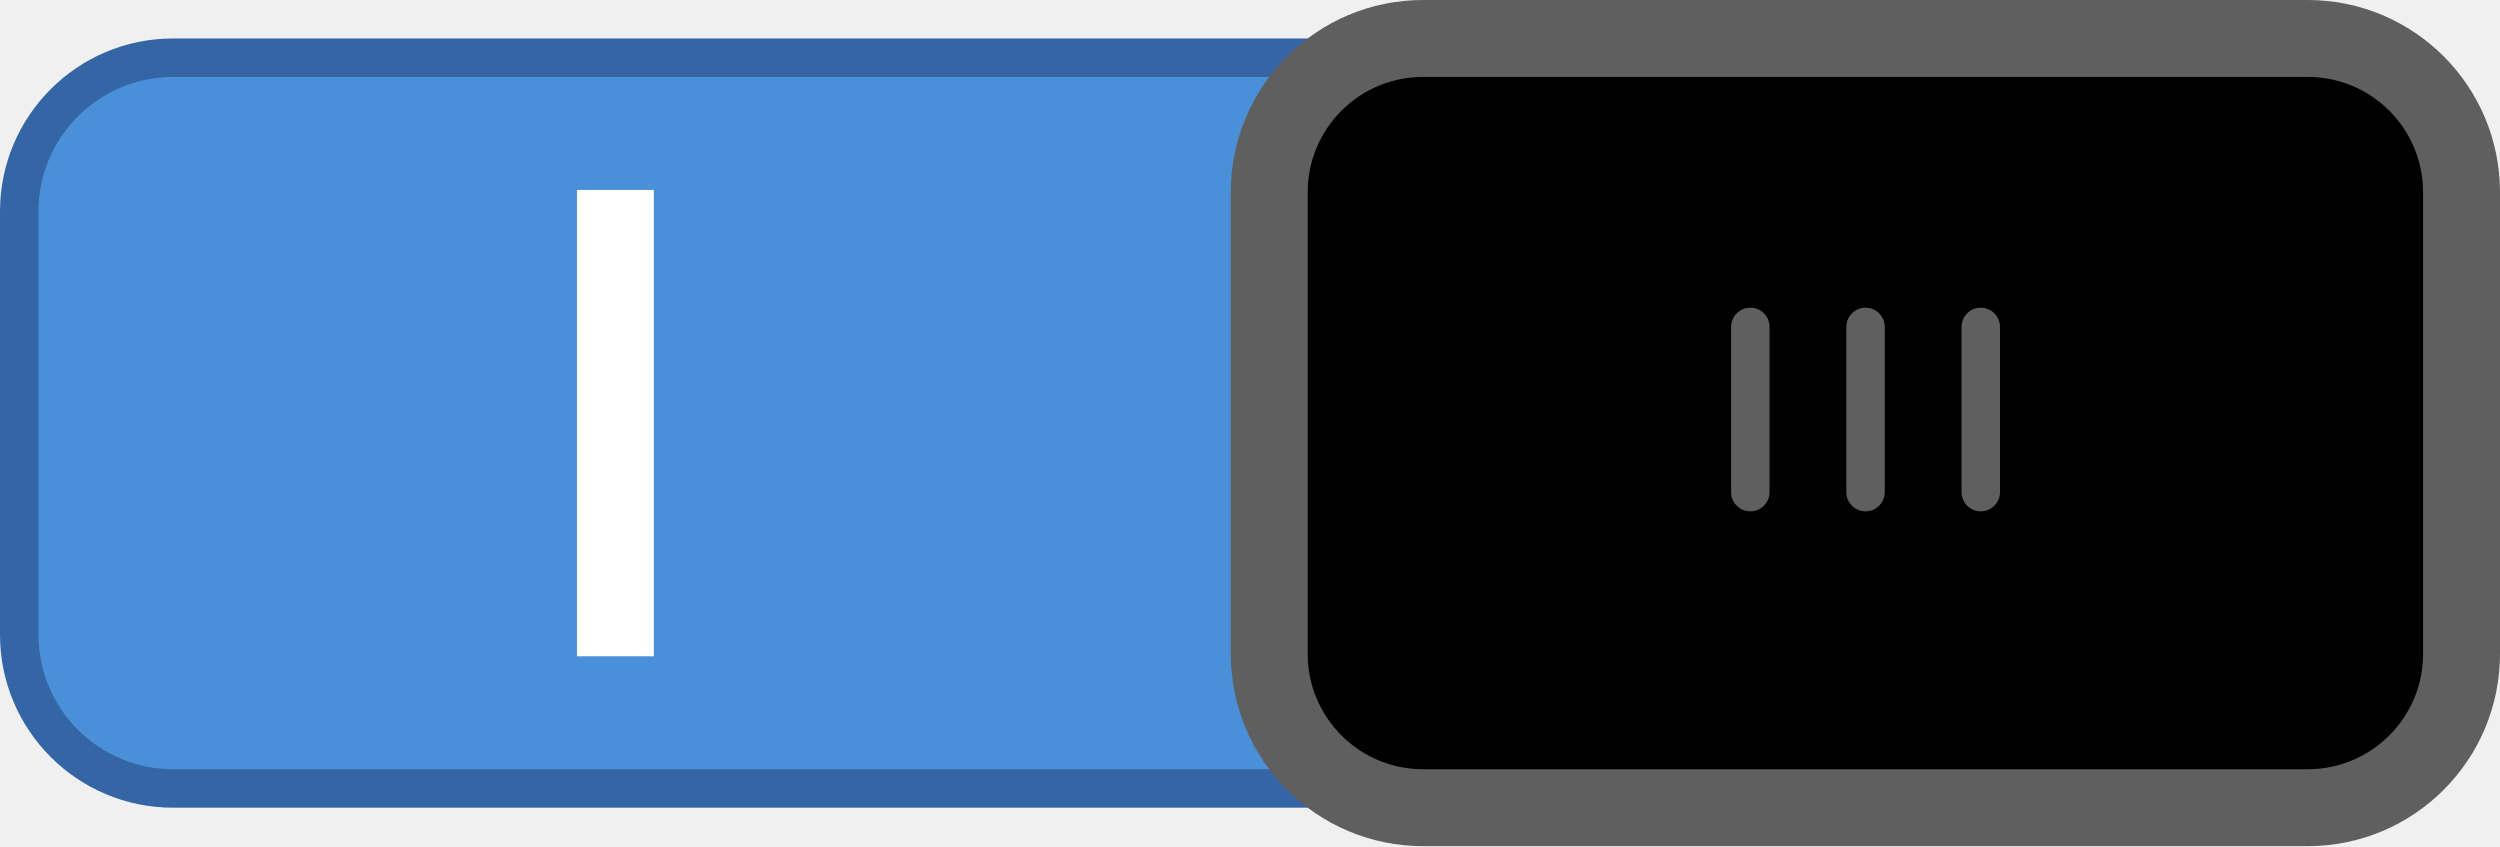
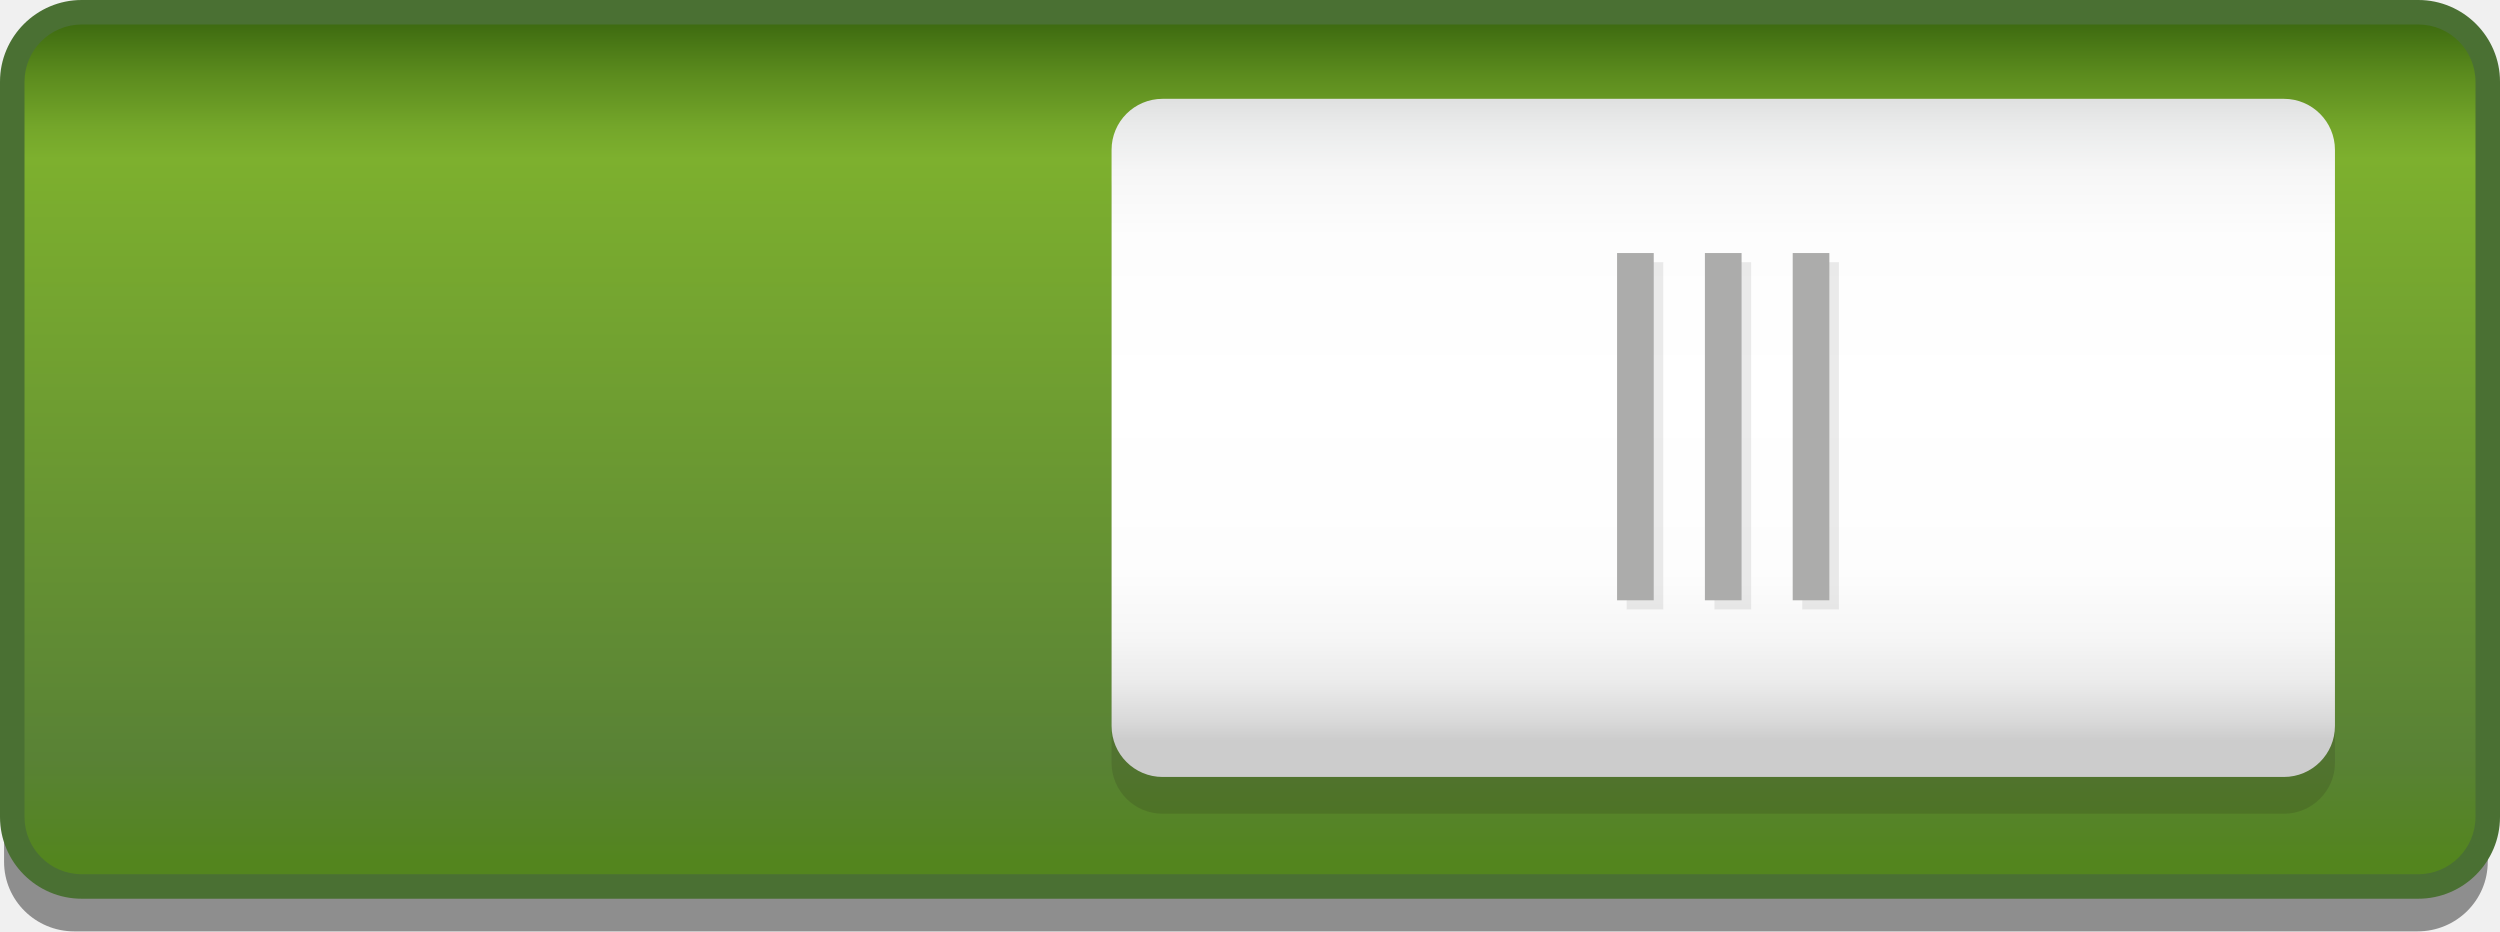
- <svg xmlns="http://www.w3.org/2000/svg" width="65" height="22" id="svg3199" version="1.1">
-   <defs id="defs3201">
-     </defs>
-   <g id="layer1" transform="translate(-342.5,-521.3622)">
-     <g style="display:inline" transform="translate(-453.5,448.3622)" id="g16453">
-       <rect style="color:#000000;fill:#4a90d9;fill-opacity:1;fill-rule:nonzero;stroke:#3465a4;stroke-width:1;stroke-linecap:round;stroke-linejoin:miter;stroke-miterlimit:4;stroke-opacity:1;stroke-dasharray:none;stroke-dashoffset:0;marker:none;visibility:visible;display:inline;overflow:visible;enable-background:accumulate" id="rect16256-9-4" width="63" height="19" x="-859.5" y="74.5" rx="4" ry="4" transform="scale(-1,1)" />
-       <rect style="fill:#000000;fill-opacity:1;stroke:#5f5f5f;stroke-width:2;stroke-linecap:round;stroke-linejoin:miter;stroke-miterlimit:4;stroke-opacity:1;stroke-dasharray:none;stroke-dashoffset:0;display:inline" id="rect16258-5-4" width="31" height="20" x="-860" y="74" rx="4" ry="4" transform="scale(-1,1)" />
-       <g style="display:inline" id="g16298-3-6" transform="matrix(-1,0,0,1,1651.132,-33.98629)">
-         <path id="path16265-3-5" d="m 803.632,115.486 0,4.295" style="fill:none;stroke:#5f5f5f;stroke-width:1px;stroke-linecap:round;stroke-linejoin:miter;stroke-opacity:1" />
-         <path id="path16265-0-2-0" d="m 806.628,115.486 0,4.295" style="fill:none;stroke:#5f5f5f;stroke-width:1px;stroke-linecap:round;stroke-linejoin:miter;stroke-opacity:1;display:inline" />
-         <path id="path16265-8-7-1" d="m 809.624,115.486 0,4.295" style="fill:none;stroke:#5f5f5f;stroke-width:1px;stroke-linecap:round;stroke-linejoin:miter;stroke-opacity:1;display:inline" />
+ <svg xmlns="http://www.w3.org/2000/svg" version="1.1" x="0px" y="0px" width="51px" height="19px" viewBox="0 0 51 19" enable-background="new 0 0 51 19" xml:space="preserve">
+   <g id="图层_1">
+     <path opacity="0.8" fill="#767575" d="M50.75,17.582c0,0.783-0.64,1.418-1.431,1.418H1.514c-0.79,0-1.431-0.635-1.431-1.418V2.584   c0-0.783,0.641-1.417,1.431-1.417h47.806c0.791,0,1.431,0.635,1.431,1.417V17.582z" />
+     <linearGradient id="SVGID_1_" gradientUnits="userSpaceOnUse" x1="25.5" y1="-2.315" x2="25.5" y2="17.58">
+       <stop offset="0.085" style="stop-color:#1B4400" />
+       <stop offset="0.125" style="stop-color:#35610C" />
+       <stop offset="0.194" style="stop-color:#5C8C1E" />
+       <stop offset="0.247" style="stop-color:#74A62A" />
+       <stop offset="0.279" style="stop-color:#7DB02E" />
+       <stop offset="0.894" style="stop-color:#598235" />
+       <stop offset="1" style="stop-color:#53851E" />
+     </linearGradient>
+     <path fill="url(#SVGID_1_)" d="M50.75,16.666c0,0.783-0.634,1.418-1.417,1.418H1.667c-0.782,0-1.417-0.635-1.417-1.418V1.667   c0-0.783,0.635-1.417,1.417-1.417h47.666c0.783,0,1.417,0.635,1.417,1.417V16.666z" />
+     <path fill="#4A7033" d="M49.333,18.334H1.667C0.748,18.334,0,17.586,0,16.666V1.667C0,0.748,0.748,0,1.667,0h47.666   C50.252,0,51,0.748,51,1.667v14.999C51,17.586,50.252,18.334,49.333,18.334z M1.667,0.5C1.023,0.5,0.5,1.024,0.5,1.667v14.999   c0,0.644,0.523,1.168,1.167,1.168h47.666c0.644,0,1.167-0.524,1.167-1.168V1.667c0-0.644-0.523-1.167-1.167-1.167H1.667z" />
+     <g>
+       <path opacity="0.15" fill="#231815" d="M47.633,15.559c0,0.574-0.467,1.041-1.041,1.041H23.717c-0.576,0-1.041-0.467-1.041-1.041    V3.807c0-0.575,0.465-1.041,1.041-1.041h22.875c0.574,0,1.041,0.466,1.041,1.041V15.559z" />
+       <linearGradient id="SVGID_2_" gradientUnits="userSpaceOnUse" x1="35.154" y1="1.849" x2="35.154" y2="15.433">
+         <stop offset="0" style="stop-color:#DCDDDD" />
+         <stop offset="0.049" style="stop-color:#E9EAEA" />
+         <stop offset="0.121" style="stop-color:#F6F6F6" />
+         <stop offset="0.22" style="stop-color:#FDFDFD" />
+         <stop offset="0.455" style="stop-color:#FFFFFF" />
+         <stop offset="0.723" style="stop-color:#FDFDFD" />
+         <stop offset="0.82" style="stop-color:#F6F6F6" />
+         <stop offset="0.888" style="stop-color:#EBEBEB" />
+         <stop offset="0.944" style="stop-color:#DADADA" />
+         <stop offset="0.976" style="stop-color:#CCCCCC" />
+       </linearGradient>
+       <path fill="url(#SVGID_2_)" d="M47.633,14.809c0,0.574-0.467,1.041-1.041,1.041H23.717c-0.576,0-1.041-0.467-1.041-1.041V3.057    c0-0.575,0.465-1.041,1.041-1.041h22.875c0.574,0,1.041,0.466,1.041,1.041V14.809z" />
+       <g opacity="0.24">
+         <rect x="33.183" y="5.349" fill="#ACACAB" width="0.748" height="7.084" />
+         <rect x="34.975" y="5.349" fill="#ACACAB" width="0.748" height="7.084" />
+         <rect x="36.766" y="5.349" fill="#ACACAB" width="0.748" height="7.084" />
      </g>
-       <path style="color:#000000;fill:#eeeeec;fill-opacity:1;fill-rule:nonzero;stroke:#ffffff;stroke-width:2;stroke-linecap:square;stroke-linejoin:miter;stroke-miterlimit:4;stroke-opacity:1;stroke-dasharray:none;stroke-dashoffset:0;marker:none;visibility:visible;display:inline;overflow:visible;enable-background:accumulate" d="m 16,27.938 0,10.125" id="path19232" transform="translate(796,51.00002)" />
+       <g>
+         <rect x="32.988" y="5.162" fill="#ACACAB" width="0.748" height="7.084" />
+         <rect x="34.78" y="5.162" fill="#ACACAB" width="0.748" height="7.084" />
+         <rect x="36.571" y="5.162" fill="#ACACAB" width="0.748" height="7.084" />
+       </g>
    </g>
  </g>
+   <g id="图层_2" display="none">
+     <path display="inline" opacity="0.8" fill="#767575" d="M50.75,17.582c0,0.783-0.64,1.418-1.431,1.418H1.514   c-0.79,0-1.431-0.635-1.431-1.418V2.584c0-0.783,0.641-1.418,1.431-1.418h47.806c0.791,0,1.431,0.635,1.431,1.418V17.582z" />
+     <linearGradient id="SVGID_3_" gradientUnits="userSpaceOnUse" x1="25.75" y1="-1.176" x2="25.75" y2="18.644">
+       <stop offset="0.085" style="stop-color:#646465" />
+       <stop offset="0.091" style="stop-color:#666667" />
+       <stop offset="0.209" style="stop-color:#7F8080" />
+       <stop offset="0.279" style="stop-color:#898A89" />
+       <stop offset="0.894" style="stop-color:#636464" />
+       <stop offset="1" style="stop-color:#636464" />
+     </linearGradient>
+     <path display="inline" fill="url(#SVGID_3_)" d="M51,16.416c0,0.783-0.634,1.418-1.417,1.418H1.917   c-0.782,0-1.417-0.635-1.417-1.418V1.417C0.5,0.635,1.135,0,1.917,0h47.666C50.366,0,51,0.635,51,1.417V16.416z" />
+     <path display="inline" fill="#595959" d="M49.333,18.334H1.667C0.748,18.334,0,17.586,0,16.666V1.667C0,0.749,0.748,0,1.667,0   h47.666C50.252,0,51,0.749,51,1.667v14.999C51,17.586,50.252,18.334,49.333,18.334z M1.667,0.5C1.023,0.5,0.5,1.024,0.5,1.667   v14.999c0,0.645,0.523,1.168,1.167,1.168h47.666c0.644,0,1.167-0.523,1.167-1.168V1.667c0-0.644-0.523-1.167-1.167-1.167H1.667z" />
+     <g display="inline">
+       <path opacity="0.15" fill="#231815" d="M28.305,15.563c0,0.574-0.467,1.041-1.041,1.041H4.389c-0.576,0-1.041-0.467-1.041-1.041    V3.811c0-0.574,0.465-1.041,1.041-1.041h22.875c0.574,0,1.041,0.467,1.041,1.041V15.563z" />
+       <linearGradient id="SVGID_4_" gradientUnits="userSpaceOnUse" x1="15.826" y1="1.853" x2="15.826" y2="15.437">
+         <stop offset="0" style="stop-color:#DCDDDD" />
+         <stop offset="0.049" style="stop-color:#E9EAEA" />
+         <stop offset="0.121" style="stop-color:#F6F6F6" />
+         <stop offset="0.22" style="stop-color:#FDFDFD" />
+         <stop offset="0.455" style="stop-color:#FFFFFF" />
+         <stop offset="0.723" style="stop-color:#FDFDFD" />
+         <stop offset="0.82" style="stop-color:#F6F6F6" />
+         <stop offset="0.888" style="stop-color:#EBEBEB" />
+         <stop offset="0.944" style="stop-color:#DADADA" />
+         <stop offset="0.976" style="stop-color:#CCCCCC" />
+       </linearGradient>
+       <path fill="url(#SVGID_4_)" d="M28.305,14.813c0,0.574-0.467,1.041-1.041,1.041H4.389c-0.576,0-1.041-0.467-1.041-1.041V3.061    c0-0.574,0.465-1.041,1.041-1.041h22.875c0.574,0,1.041,0.467,1.041,1.041V14.813z" />
+       <g opacity="0.24">
+         <rect x="13.854" y="5.354" fill="#ACACAB" width="0.748" height="7.084" />
+         <rect x="15.646" y="5.354" fill="#ACACAB" width="0.748" height="7.084" />
+         <rect x="17.438" y="5.354" fill="#ACACAB" width="0.748" height="7.084" />
+       </g>
+       <g>
+         <rect x="13.66" y="5.166" fill="#ACACAB" width="0.748" height="7.084" />
+         <rect x="15.452" y="5.166" fill="#ACACAB" width="0.748" height="7.084" />
+         <rect x="17.243" y="5.166" fill="#ACACAB" width="0.748" height="7.084" />
+       </g>
+     </g>
+   </g>
+   <g id="图层_3" display="none">
+ </g>
+   <g id="图层_4">
+ </g>
</svg>
